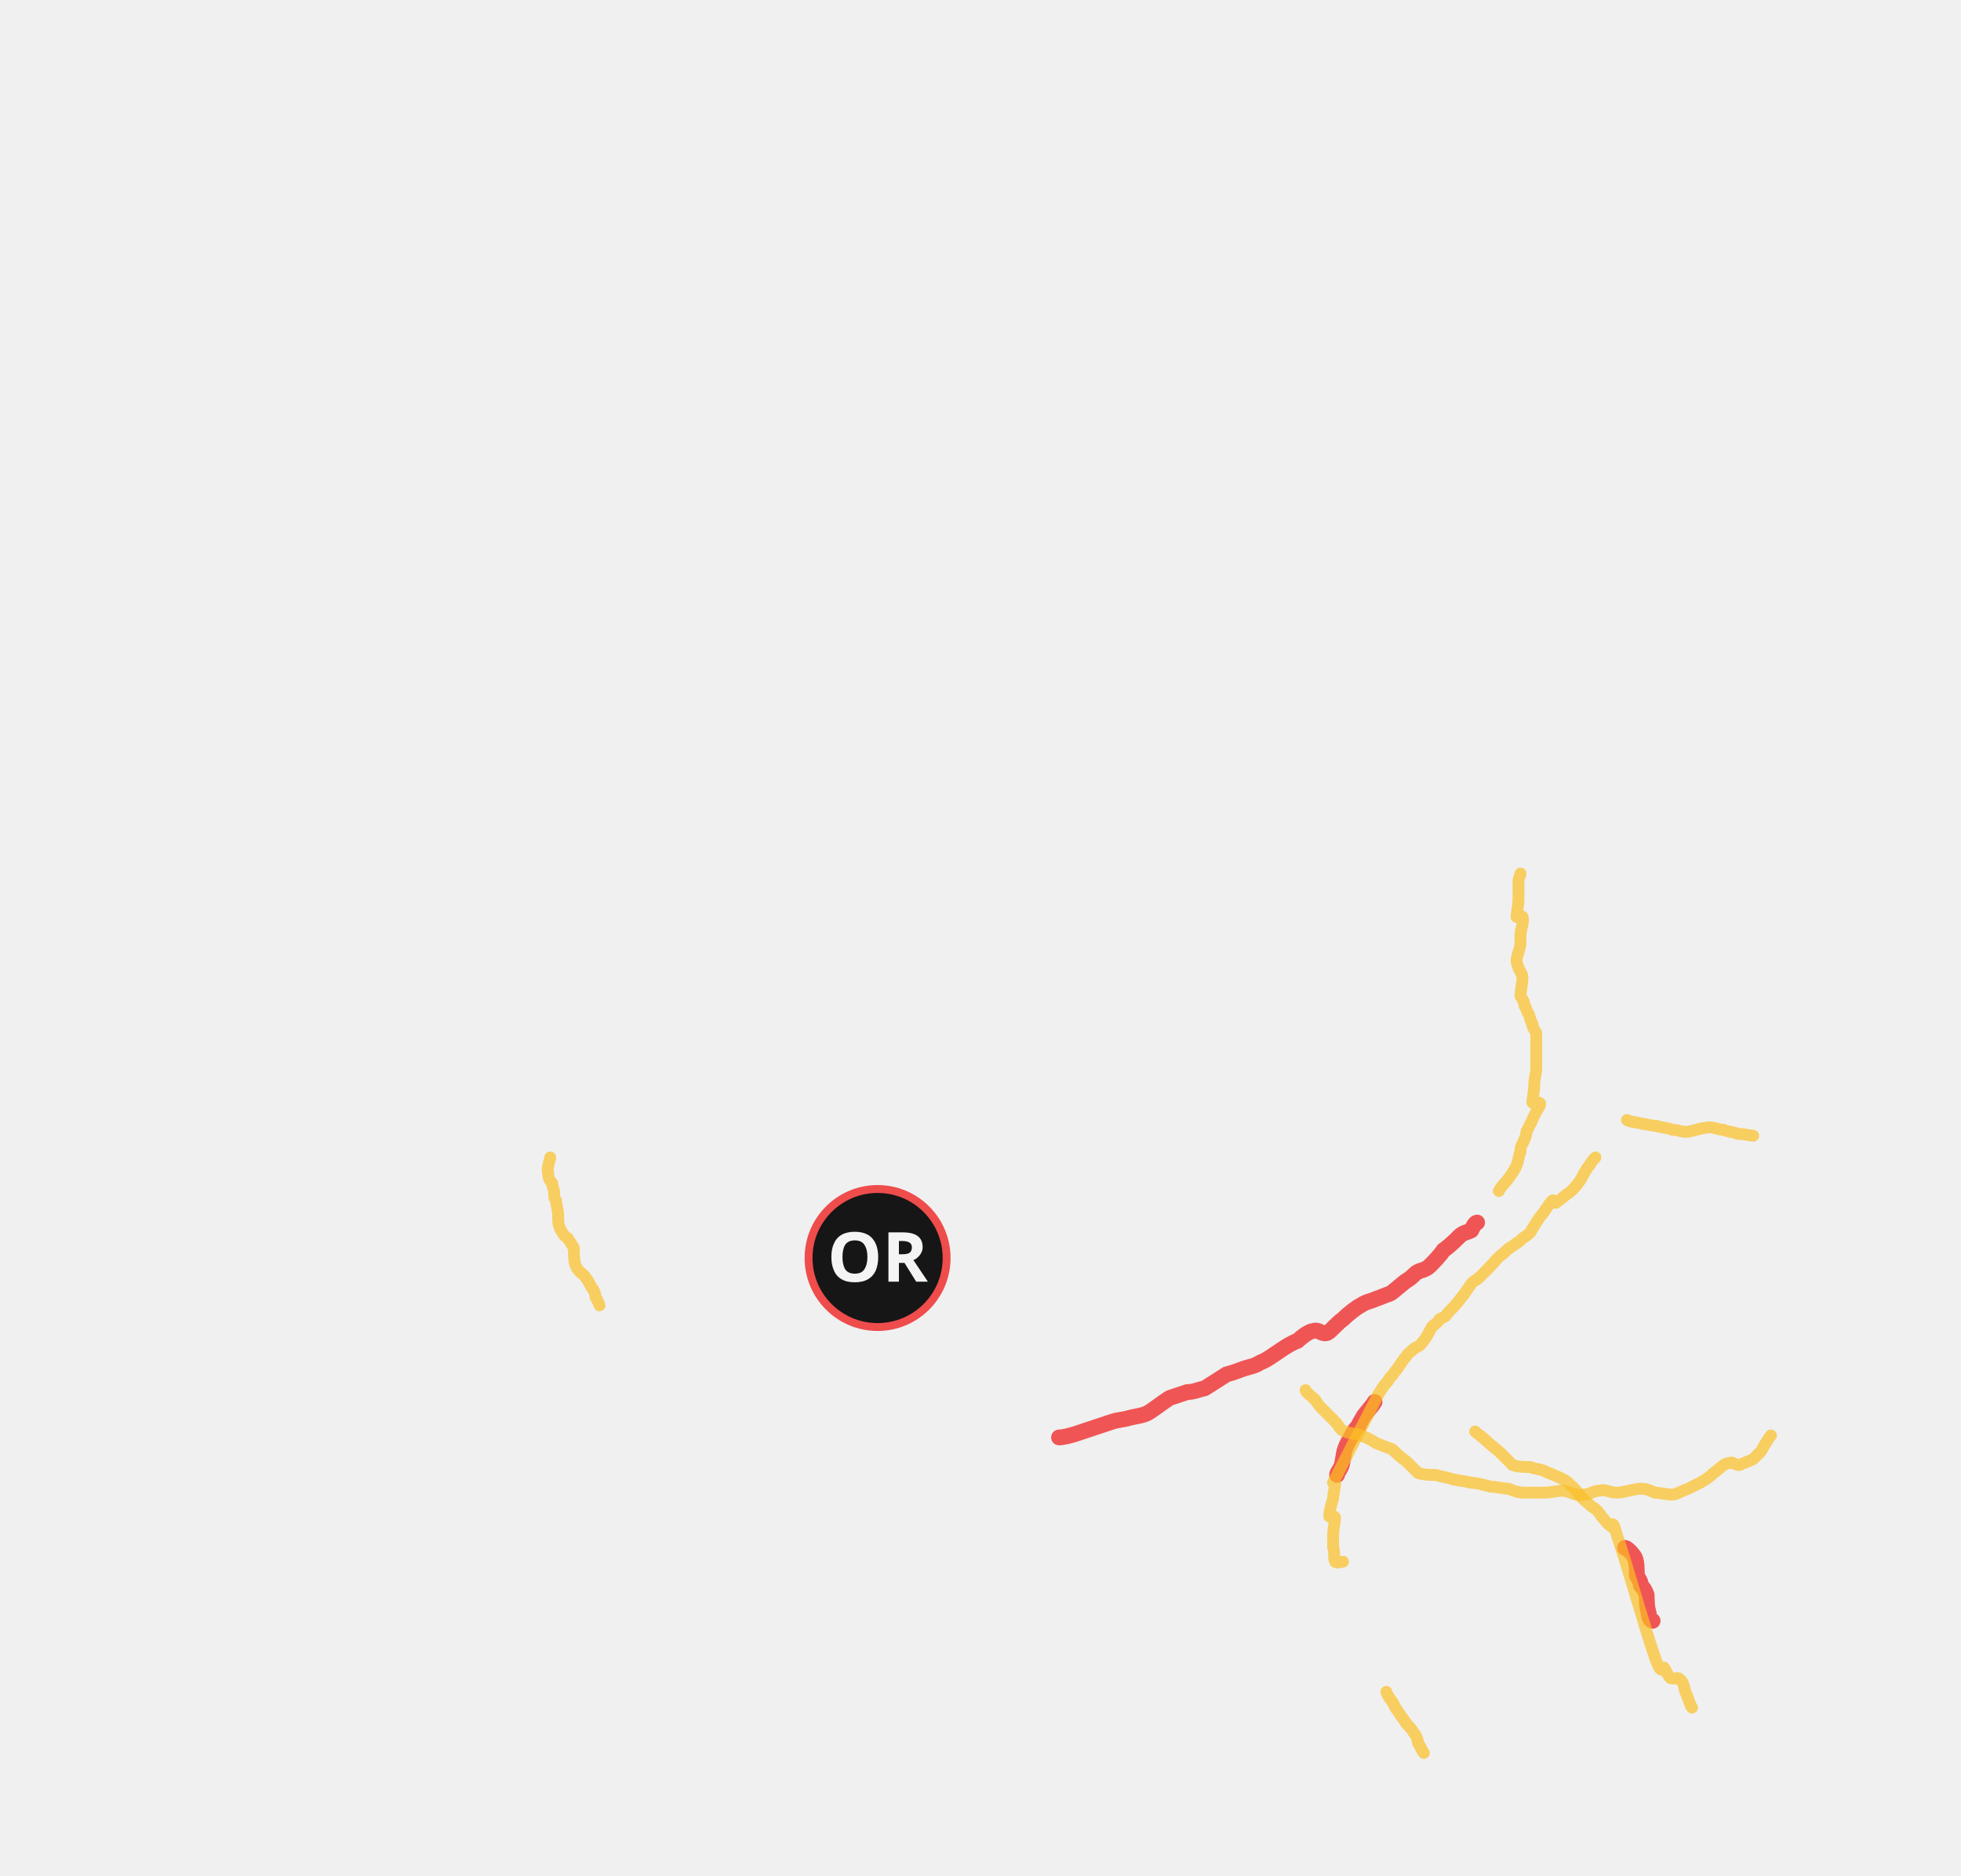
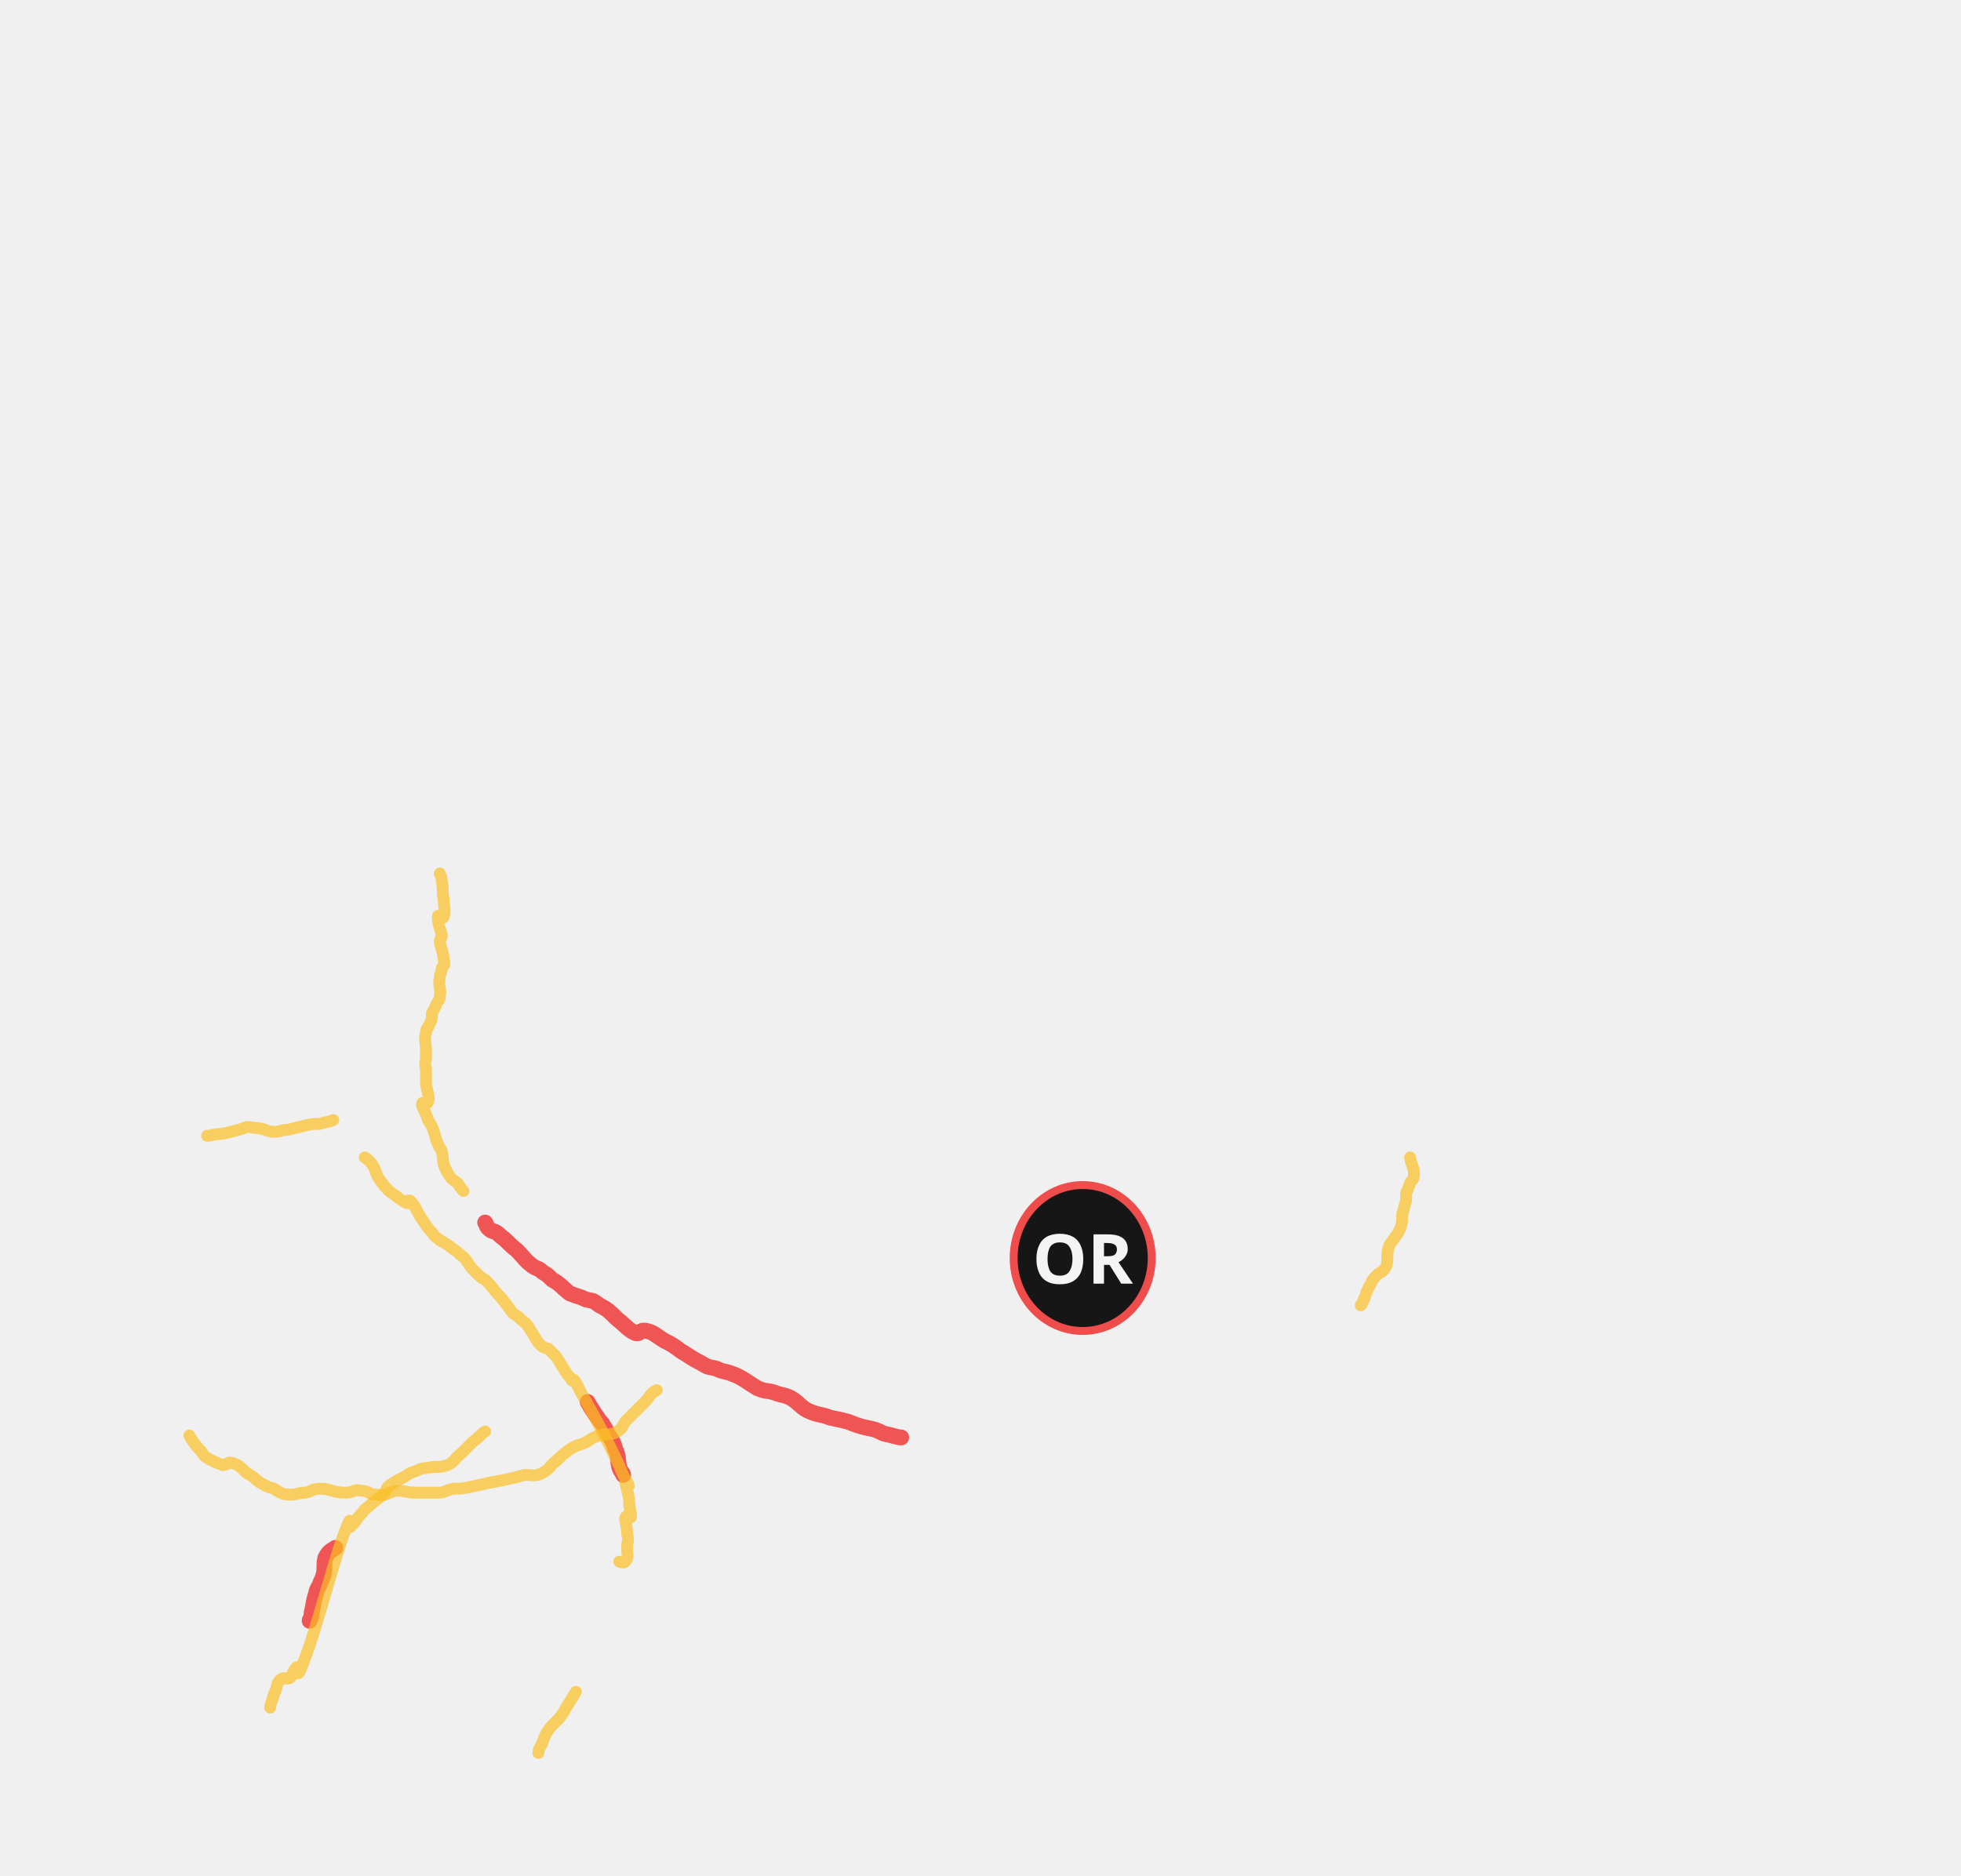
<svg xmlns="http://www.w3.org/2000/svg" viewBox="0 0 99.437 95.134" preserveAspectRatio="none">
-   <path d="M74.9,62.0C74.8,62.0 74.7,62.2 74.6,62.4C74.4,62.5 74.2,62.5 74.0,62.7C73.8,62.9 73.5,63.2 73.2,63.4C73.0,63.7 72.7,64.0 72.5,64.2C72.3,64.4 72.1,64.4 71.9,64.5C71.7,64.6 71.7,64.7 71.4,64.9C71.2,65.0 70.8,65.4 70.5,65.6C70.2,65.7 70.0,65.8 69.7,65.9C69.5,66.0 69.3,66.0 69.0,66.2C68.8,66.3 68.4,66.6 68.1,66.9C67.8,67.1 67.5,67.5 67.3,67.6C67.0,67.7 66.9,67.4 66.6,67.5C66.4,67.5 66.0,67.8 65.8,68.0C65.5,68.1 65.2,68.3 64.9,68.5C64.6,68.7 64.2,69.0 63.9,69.1C63.6,69.3 63.4,69.3 63.1,69.4C62.8,69.5 62.6,69.6 62.2,69.7C61.9,69.9 61.4,70.2 61.1,70.4C60.7,70.5 60.5,70.6 60.2,70.6C59.9,70.7 59.6,70.8 59.3,70.9C59.0,71.1 58.6,71.4 58.3,71.6C58.0,71.8 57.7,71.8 57.3,71.9C57.0,72.0 56.7,72.0 56.4,72.1C56.1,72.2 55.8,72.3 55.5,72.4C55.2,72.5 54.9,72.6 54.6,72.7C54.3,72.8 53.9,72.9 53.7,72.9" fill="none" stroke="#ef4444" stroke-width="0.8" stroke-linecap="round" stroke-linejoin="round" opacity="0.9" />
-   <path d="M69.7,71.1C69.6,71.3 69.2,71.7 69.1,71.9C69.0,72.1 68.9,72.2 68.9,72.3C68.8,72.4 68.7,72.5 68.6,72.7C68.5,72.9 68.3,73.2 68.2,73.5C68.1,73.8 68.1,74.2 68.0,74.4C67.9,74.6 67.8,74.7 67.8,74.8" fill="none" stroke="#ef4444" stroke-width="0.8" stroke-linecap="round" stroke-linejoin="round" opacity="0.9" />
-   <path d="M82.4,78.5C82.5,78.5 82.8,78.8 82.9,79.0C83.0,79.2 83.0,79.7 83.0,79.9C83.1,80.1 83.2,80.2 83.2,80.4C83.3,80.5 83.4,80.6 83.5,80.9C83.5,81.1 83.5,81.5 83.6,81.8C83.6,82.0 83.7,82.2 83.8,82.2" fill="none" stroke="#ef4444" stroke-width="0.8" stroke-linecap="round" stroke-linejoin="round" opacity="0.9" />
-   <path d="M77.1,44.3C77.1,44.4 77.0,44.5 77.0,44.7C77.0,44.9 77.0,45.3 77.0,45.6C77.0,45.9 76.9,46.3 76.9,46.5C77.0,46.6 77.2,46.4 77.2,46.5C77.3,46.7 77.1,47.2 77.1,47.4C77.1,47.6 77.1,47.6 77.1,47.8C77.1,48.1 76.9,48.5 76.9,48.7C76.9,48.9 77.0,49.0 77.0,49.1C77.1,49.3 77.2,49.4 77.2,49.6C77.2,49.8 77.1,50.3 77.1,50.5C77.2,50.7 77.3,50.8 77.3,51.0C77.4,51.1 77.4,51.3 77.5,51.4C77.6,51.6 77.6,51.8 77.7,51.9C77.7,52.1 77.8,52.2 77.9,52.4C77.9,52.6 77.9,53.1 77.9,53.3C77.9,53.5 77.9,53.6 77.9,53.7C77.9,53.9 77.9,54.0 77.9,54.2C77.9,54.4 77.8,54.7 77.8,55.0C77.8,55.3 77.7,55.8 77.7,55.9C77.8,56.1 78.1,55.8 78.1,56.0C78.1,56.1 77.8,56.5 77.7,56.8C77.6,57.0 77.5,57.2 77.4,57.4C77.4,57.6 77.3,57.8 77.2,58.0C77.1,58.2 77.1,58.2 77.1,58.4C77.0,58.6 77.0,59.0 76.8,59.3C76.7,59.5 76.4,59.9 76.3,60.0C76.1,60.2 76.0,60.4 76.0,60.4" fill="none" stroke="#fbbf24" stroke-width="0.6" stroke-linecap="round" stroke-linejoin="round" opacity="0.7" />
-   <path d="M80.9,58.7C80.8,58.8 80.7,58.9 80.6,59.1C80.4,59.3 80.3,59.6 80.1,59.9C79.9,60.2 79.6,60.5 79.4,60.6C79.2,60.8 79.0,60.9 78.9,61.0C78.7,61.0 78.8,60.8 78.7,60.9C78.5,61.1 78.3,61.5 78.1,61.7C77.9,62.0 77.7,62.3 77.6,62.5C77.4,62.7 77.3,62.7 77.1,62.9C77.0,63.0 76.8,63.1 76.7,63.2C76.5,63.3 76.4,63.4 76.2,63.6C76.0,63.7 75.7,64.1 75.5,64.3C75.3,64.5 75.2,64.6 75.1,64.7C75.0,64.8 74.9,64.9 74.7,65.0C74.5,65.2 74.3,65.6 74.1,65.8C73.9,66.1 73.6,66.4 73.4,66.6C73.3,66.8 73.2,66.8 73.0,66.9C72.9,67.1 72.8,67.1 72.6,67.3C72.5,67.5 72.3,67.9 72.1,68.1C72.0,68.3 71.8,68.3 71.7,68.4C71.5,68.6 71.4,68.6 71.3,68.8C71.1,69.0 70.9,69.4 70.7,69.6C70.6,69.8 70.5,69.8 70.4,70.0C70.3,70.2 70.4,69.9 69.9,70.7C69.5,71.5 68.2,74.0 67.8,74.8C67.4,75.5 67.7,75.0 67.7,75.2C67.7,75.4 67.6,75.8 67.6,76.0C67.5,76.3 67.4,76.7 67.4,76.9C67.5,77.0 67.7,76.8 67.7,77.0C67.7,77.1 67.6,77.6 67.6,77.8C67.6,78.1 67.6,78.3 67.6,78.5C67.7,78.7 67.6,79.0 67.7,79.2C67.8,79.3 68.0,79.2 68.1,79.2" fill="none" stroke="#fbbf24" stroke-width="0.6" stroke-linecap="round" stroke-linejoin="round" opacity="0.7" />
-   <path d="M70.3,85.8C70.3,85.9 70.5,86.2 70.6,86.3C70.7,86.5 70.8,86.7 70.9,86.8C71.0,87.0 71.2,87.2 71.3,87.4C71.4,87.5 71.6,87.7 71.7,87.9C71.8,88.0 71.9,88.2 71.9,88.4C72.0,88.5 72.1,88.8 72.2,88.9" fill="none" stroke="#fbbf24" stroke-width="0.6" stroke-linecap="round" stroke-linejoin="round" opacity="0.7" />
-   <path d="M82.5,56.8C82.6,56.9 83.0,56.9 83.3,57.0C83.5,57.0 83.7,57.1 84.0,57.1C84.3,57.2 84.6,57.2 84.8,57.3C85.1,57.3 85.2,57.4 85.5,57.4C85.8,57.4 86.2,57.2 86.5,57.2C86.8,57.1 87.1,57.3 87.4,57.3C87.6,57.4 87.9,57.4 88.1,57.5C88.4,57.5 88.8,57.6 88.9,57.6" fill="none" stroke="#fbbf24" stroke-width="0.6" stroke-linecap="round" stroke-linejoin="round" opacity="0.7" />
-   <path d="M66.2,70.5C66.2,70.6 66.5,70.8 66.7,71.0C66.8,71.2 67.0,71.4 67.1,71.5C67.3,71.7 67.5,71.9 67.7,72.1C67.9,72.3 67.9,72.5 68.2,72.6C68.4,72.7 68.8,72.7 69.0,72.8C69.3,72.9 69.5,73.0 69.8,73.2C70.1,73.3 70.3,73.4 70.6,73.5C70.8,73.7 71.0,73.9 71.3,74.1C71.5,74.3 71.7,74.5 71.9,74.7C72.2,74.8 72.5,74.8 72.8,74.8C73.1,74.9 73.3,74.9 73.6,75.0C73.9,75.1 74.3,75.1 74.6,75.2C74.9,75.2 75.2,75.3 75.6,75.4C75.9,75.4 76.2,75.5 76.5,75.5C76.7,75.6 77.0,75.7 77.3,75.7C77.6,75.7 78.0,75.7 78.3,75.7C78.6,75.7 79.0,75.6 79.3,75.6C79.7,75.7 80.0,75.9 80.3,75.8C80.6,75.8 80.8,75.6 81.1,75.6C81.4,75.5 81.6,75.7 82.0,75.7C82.3,75.7 82.9,75.5 83.2,75.5C83.5,75.5 83.7,75.6 83.9,75.7C84.2,75.7 84.5,75.8 84.8,75.8C85.0,75.8 85.3,75.6 85.6,75.5C85.8,75.4 86.0,75.3 86.2,75.2C86.4,75.1 86.7,74.9 86.9,74.7C87.2,74.5 87.4,74.2 87.7,74.2C87.9,74.1 87.9,74.3 88.2,74.3C88.4,74.2 88.7,74.1 88.9,74.0C89.1,73.8 89.1,73.8 89.3,73.6C89.4,73.4 89.7,72.9 89.8,72.8" fill="none" stroke="#fbbf24" stroke-width="0.6" stroke-linecap="round" stroke-linejoin="round" opacity="0.7" />
-   <path d="M74.8,72.6C74.9,72.7 75.2,72.9 75.4,73.1C75.6,73.3 75.9,73.5 76.1,73.7C76.3,73.9 76.5,74.1 76.7,74.3C77.0,74.4 77.3,74.4 77.6,74.4C77.8,74.5 78.1,74.5 78.3,74.6C78.5,74.7 78.8,74.8 79.0,74.9C79.2,75.0 79.5,75.1 79.6,75.3C79.8,75.4 79.9,75.6 80.1,75.8C80.2,76.0 80.5,76.2 80.7,76.4C80.9,76.5 81.1,76.7 81.2,76.9C81.4,77.1 81.5,77.3 81.7,77.4C81.8,77.6 81.7,76.8 82.0,77.9C82.4,79.0 83.5,82.9 83.9,84.0C84.3,85.2 84.3,84.4 84.4,84.6C84.5,84.8 84.6,85.0 84.7,85.1C84.9,85.2 85.1,85.0 85.2,85.2C85.4,85.3 85.4,85.7 85.5,85.9C85.6,86.1 85.7,86.5 85.8,86.6" fill="none" stroke="#fbbf24" stroke-width="0.6" stroke-linecap="round" stroke-linejoin="round" opacity="0.7" />
-   <path d="M27.9,58.7C27.9,58.8 27.7,59.3 27.8,59.5C27.8,59.8 27.9,59.9 28.0,60.0C28.0,60.2 28.1,60.3 28.1,60.5C28.1,60.6 28.1,60.8 28.2,60.9C28.2,61.1 28.3,61.4 28.3,61.6C28.3,61.9 28.3,62.1 28.4,62.3C28.5,62.5 28.6,62.7 28.8,62.8C28.9,63.0 29.0,63.1 29.1,63.3C29.1,63.6 29.1,64.0 29.2,64.2C29.3,64.5 29.6,64.6 29.7,64.8C29.8,64.9 29.9,65.1 30.0,65.3C30.1,65.4 30.2,65.6 30.2,65.8C30.3,65.9 30.4,66.2 30.4,66.2" fill="none" stroke="#fbbf24" stroke-width="0.6" stroke-linecap="round" stroke-linejoin="round" opacity="0.7" />
-   <circle cx="44.5" cy="63.8" r="3.5" fill="#0c0c0c" stroke="#ef4444" stroke-width="0.4" opacity="0.95" />
-   <text x="44.5" y="65.0" text-anchor="middle" font-family="sans-serif" font-size="3.5" font-weight="700" fill="#ffffff" opacity="0.95">OR</text>
+   <path d="M24.6,62.0C24.7,62.1 24.6,62.2 24.9,62.4C25.1,62.5 25.1,62.4 25.4,62.7C25.8,63.0 25.8,63.1 26.2,63.4C26.6,63.8 26.6,63.9 27.0,64.2C27.3,64.4 27.3,64.3 27.5,64.5C27.8,64.7 27.7,64.6 28.0,64.9C28.4,65.1 28.5,65.3 28.9,65.6C29.4,65.8 29.3,65.7 29.7,65.9C30.1,66.0 30.0,65.9 30.4,66.2C30.8,66.4 30.9,66.5 31.3,66.9C31.7,67.2 31.8,67.4 32.2,67.6C32.5,67.7 32.4,67.4 32.8,67.5C33.2,67.6 33.2,67.7 33.7,68.0C34.1,68.2 34.1,68.2 34.5,68.5C35.0,68.8 35.1,68.9 35.5,69.1C36.0,69.4 35.9,69.3 36.3,69.4C36.7,69.6 36.7,69.5 37.2,69.7C37.7,69.9 37.9,70.1 38.4,70.4C38.9,70.6 38.8,70.5 39.2,70.6C39.7,70.8 39.7,70.7 40.1,70.9C40.6,71.2 40.6,71.4 41.1,71.6C41.6,71.8 41.6,71.7 42.1,71.9C42.6,72.0 42.6,72.0 43.0,72.1C43.5,72.3 43.5,72.3 43.9,72.4C44.4,72.5 44.4,72.5 44.8,72.7C45.3,72.8 45.5,72.9 45.7,72.9" fill="none" stroke="#ef4444" stroke-width="0.8" stroke-linecap="round" stroke-linejoin="round" opacity="0.9" />
+   <path d="M29.8,71.1C29.9,71.3 30.1,71.6 30.3,71.9C30.5,72.2 30.5,72.1 30.6,72.3C30.7,72.5 30.7,72.4 30.8,72.7C31.0,73.0 31.1,73.1 31.2,73.5C31.4,73.9 31.3,74.0 31.4,74.4C31.5,74.7 31.6,74.7 31.6,74.8" fill="none" stroke="#ef4444" stroke-width="0.8" stroke-linecap="round" stroke-linejoin="round" opacity="0.9" />
+   <path d="M17.0,78.5C16.9,78.6 16.7,78.6 16.5,79.0C16.4,79.4 16.5,79.5 16.4,79.9C16.3,80.2 16.3,80.1 16.2,80.4C16.1,80.6 16.1,80.5 16.0,80.9C15.9,81.2 15.9,81.4 15.8,81.8C15.8,82.1 15.7,82.1 15.7,82.2" fill="none" stroke="#ef4444" stroke-width="0.8" stroke-linecap="round" stroke-linejoin="round" opacity="0.9" />
+   <path d="M22.3,44.3C22.3,44.4 22.4,44.4 22.4,44.7C22.5,45.1 22.4,45.2 22.5,45.6C22.5,46.0 22.6,46.2 22.5,46.5C22.4,46.7 22.2,46.3 22.2,46.5C22.2,46.8 22.3,47.1 22.4,47.4C22.4,47.7 22.3,47.5 22.3,47.8C22.4,48.2 22.5,48.4 22.5,48.7C22.6,49.0 22.5,48.9 22.4,49.1C22.4,49.4 22.3,49.3 22.3,49.6C22.2,50.0 22.4,50.2 22.3,50.5C22.3,50.8 22.2,50.7 22.1,51.0C22.0,51.2 22.0,51.2 21.9,51.4C21.9,51.7 21.9,51.7 21.8,51.9C21.7,52.2 21.6,52.1 21.6,52.4C21.5,52.7 21.6,52.9 21.6,53.3C21.6,53.6 21.6,53.5 21.6,53.7C21.6,53.9 21.5,53.8 21.6,54.2C21.6,54.5 21.6,54.6 21.6,55.0C21.7,55.5 21.8,55.7 21.7,55.9C21.6,56.1 21.4,55.8 21.4,56.0C21.4,56.2 21.6,56.4 21.7,56.8C21.9,57.1 21.9,57.1 22.0,57.4C22.1,57.7 22.1,57.8 22.2,58.0C22.3,58.3 22.3,58.1 22.4,58.4C22.5,58.7 22.4,58.9 22.6,59.3C22.8,59.7 22.9,59.8 23.2,60.0C23.4,60.3 23.4,60.3 23.5,60.4" fill="none" stroke="#fbbf24" stroke-width="0.6" stroke-linecap="round" stroke-linejoin="round" opacity="0.7" />
+   <path d="M18.5,58.7C18.6,58.8 18.7,58.8 18.9,59.1C19.1,59.4 19.0,59.5 19.3,59.9C19.6,60.3 19.7,60.4 20.0,60.6C20.4,60.9 20.4,60.9 20.6,61.0C20.8,61.1 20.6,60.8 20.8,60.9C21.0,61.1 21.1,61.3 21.3,61.7C21.6,62.1 21.6,62.2 21.9,62.5C22.1,62.8 22.1,62.7 22.3,62.9C22.5,63.0 22.5,63.0 22.8,63.2C23.0,63.4 23.0,63.3 23.3,63.6C23.6,63.8 23.7,64.0 23.9,64.3C24.2,64.6 24.1,64.5 24.3,64.7C24.5,64.9 24.5,64.8 24.7,65.0C25.0,65.3 25.0,65.4 25.4,65.8C25.7,66.2 25.8,66.3 26.0,66.6C26.3,66.8 26.2,66.7 26.4,66.9C26.6,67.1 26.6,67.0 26.8,67.3C27.0,67.6 27.1,67.8 27.3,68.1C27.6,68.4 27.5,68.3 27.8,68.4C28.0,68.6 27.9,68.5 28.2,68.8C28.4,69.1 28.5,69.3 28.7,69.6C28.9,69.9 28.8,69.7 29.0,70.0C29.2,70.2 28.9,69.5 29.5,70.7C30.2,71.9 31.1,73.6 31.6,74.8C32.2,75.9 31.7,74.9 31.7,75.2C31.8,75.5 31.8,75.6 31.9,76.0C31.9,76.5 32.0,76.7 32.0,76.9C32.0,77.1 31.8,76.7 31.7,77.0C31.7,77.2 31.8,77.4 31.8,77.8C31.9,78.2 31.8,78.1 31.8,78.5C31.8,78.8 31.9,79.0 31.7,79.2C31.6,79.3 31.5,79.2 31.4,79.2" fill="none" stroke="#fbbf24" stroke-width="0.6" stroke-linecap="round" stroke-linejoin="round" opacity="0.7" />
+   <path d="M29.2,85.8C29.1,86.0 29.0,86.1 28.9,86.3C28.7,86.6 28.7,86.6 28.6,86.8C28.4,87.1 28.4,87.1 28.1,87.4C27.9,87.6 27.9,87.6 27.7,87.9C27.6,88.1 27.6,88.1 27.5,88.4C27.4,88.6 27.3,88.7 27.3,88.9" fill="none" stroke="#fbbf24" stroke-width="0.6" stroke-linecap="round" stroke-linejoin="round" opacity="0.7" />
+   <path d="M16.9,56.8C16.7,56.9 16.5,56.9 16.2,57.0C15.8,57.0 15.8,57.0 15.4,57.1C15.0,57.2 15.0,57.2 14.6,57.3C14.2,57.3 14.3,57.4 13.9,57.4C13.5,57.4 13.4,57.2 12.9,57.2C12.4,57.1 12.5,57.2 12.1,57.3C11.7,57.4 11.7,57.4 11.3,57.5C10.9,57.5 10.7,57.6 10.5,57.6" fill="none" stroke="#fbbf24" stroke-width="0.6" stroke-linecap="round" stroke-linejoin="round" opacity="0.7" />
+   <path d="M33.3,70.5C33.1,70.6 33.0,70.7 32.8,71.0C32.5,71.3 32.5,71.3 32.3,71.5C32.0,71.8 32.0,71.8 31.7,72.1C31.5,72.4 31.6,72.4 31.3,72.6C31.0,72.8 30.8,72.7 30.4,72.8C30.0,72.9 30.0,73.0 29.6,73.2C29.3,73.3 29.2,73.3 28.9,73.5C28.5,73.8 28.5,73.8 28.2,74.1C27.8,74.4 27.9,74.5 27.5,74.7C27.1,74.9 27.1,74.8 26.6,74.8C26.2,74.9 26.3,74.9 25.8,75.0C25.4,75.1 25.3,75.1 24.8,75.2C24.4,75.3 24.3,75.3 23.9,75.4C23.4,75.5 23.4,75.5 23.0,75.5C22.5,75.6 22.6,75.7 22.2,75.7C21.7,75.7 21.7,75.7 21.1,75.7C20.6,75.7 20.6,75.6 20.1,75.6C19.6,75.7 19.6,75.9 19.1,75.8C18.7,75.8 18.7,75.6 18.3,75.6C17.9,75.5 18.0,75.7 17.5,75.7C16.9,75.7 16.7,75.5 16.3,75.5C15.8,75.5 15.9,75.6 15.5,75.7C15.1,75.7 15.1,75.8 14.7,75.8C14.3,75.8 14.2,75.7 13.9,75.5C13.5,75.4 13.6,75.4 13.2,75.2C12.9,75.0 12.9,74.9 12.5,74.7C12.2,74.4 12.1,74.3 11.8,74.2C11.5,74.1 11.6,74.3 11.3,74.3C11.0,74.2 10.8,74.1 10.6,74.0C10.3,73.8 10.4,73.9 10.2,73.6C9.9,73.3 9.7,73.0 9.6,72.8" fill="none" stroke="#fbbf24" stroke-width="0.6" stroke-linecap="round" stroke-linejoin="round" opacity="0.7" />
+   <path d="M24.6,72.6C24.4,72.7 24.3,72.9 24.0,73.1C23.7,73.4 23.7,73.4 23.4,73.7C23.0,74.0 23.1,74.1 22.7,74.3C22.4,74.4 22.3,74.4 21.9,74.4C21.5,74.5 21.5,74.4 21.1,74.6C20.8,74.7 20.8,74.7 20.5,74.9C20.1,75.1 20.1,75.1 19.8,75.3C19.5,75.5 19.7,75.5 19.4,75.8C19.1,76.1 19.0,76.1 18.7,76.4C18.4,76.6 18.5,76.6 18.2,76.9C18.0,77.2 18.0,77.2 17.8,77.4C17.6,77.7 18.0,76.3 17.4,77.9C16.8,79.6 16.1,82.4 15.5,84.0C14.9,85.7 15.2,84.3 15.0,84.6C14.8,84.8 14.9,84.9 14.7,85.1C14.5,85.2 14.4,85.0 14.2,85.2C14.0,85.4 14.1,85.5 13.9,85.9C13.8,86.3 13.7,86.4 13.7,86.6" fill="none" stroke="#fbbf24" stroke-width="0.6" stroke-linecap="round" stroke-linejoin="round" opacity="0.7" />
+   <path d="M71.5,58.7C71.5,58.9 71.7,59.2 71.7,59.5C71.7,59.9 71.6,59.8 71.5,60.0C71.4,60.3 71.4,60.3 71.3,60.5C71.3,60.7 71.3,60.7 71.3,60.9C71.2,61.2 71.2,61.3 71.1,61.6C71.1,62.0 71.1,62.0 71.0,62.3C70.9,62.6 70.8,62.6 70.7,62.8C70.5,63.1 70.5,63.0 70.4,63.3C70.3,63.7 70.4,63.9 70.3,64.2C70.1,64.6 69.9,64.5 69.7,64.8C69.5,65.0 69.6,65.0 69.4,65.3C69.3,65.5 69.3,65.5 69.2,65.8C69.1,66.0 69.1,66.1 69.0,66.2" fill="none" stroke="#fbbf24" stroke-width="0.6" stroke-linecap="round" stroke-linejoin="round" opacity="0.7" />
+   <ellipse cx="54.9" cy="63.8" rx="3.5" ry="3.7" fill="#0c0c0c" stroke="#ef4444" stroke-width="0.4" opacity="0.95" />
+   <text x="54.9" y="65.1" text-anchor="middle" font-family="sans-serif" font-size="3.5" font-weight="700" fill="#ffffff" opacity="0.95">OR</text>
</svg>
